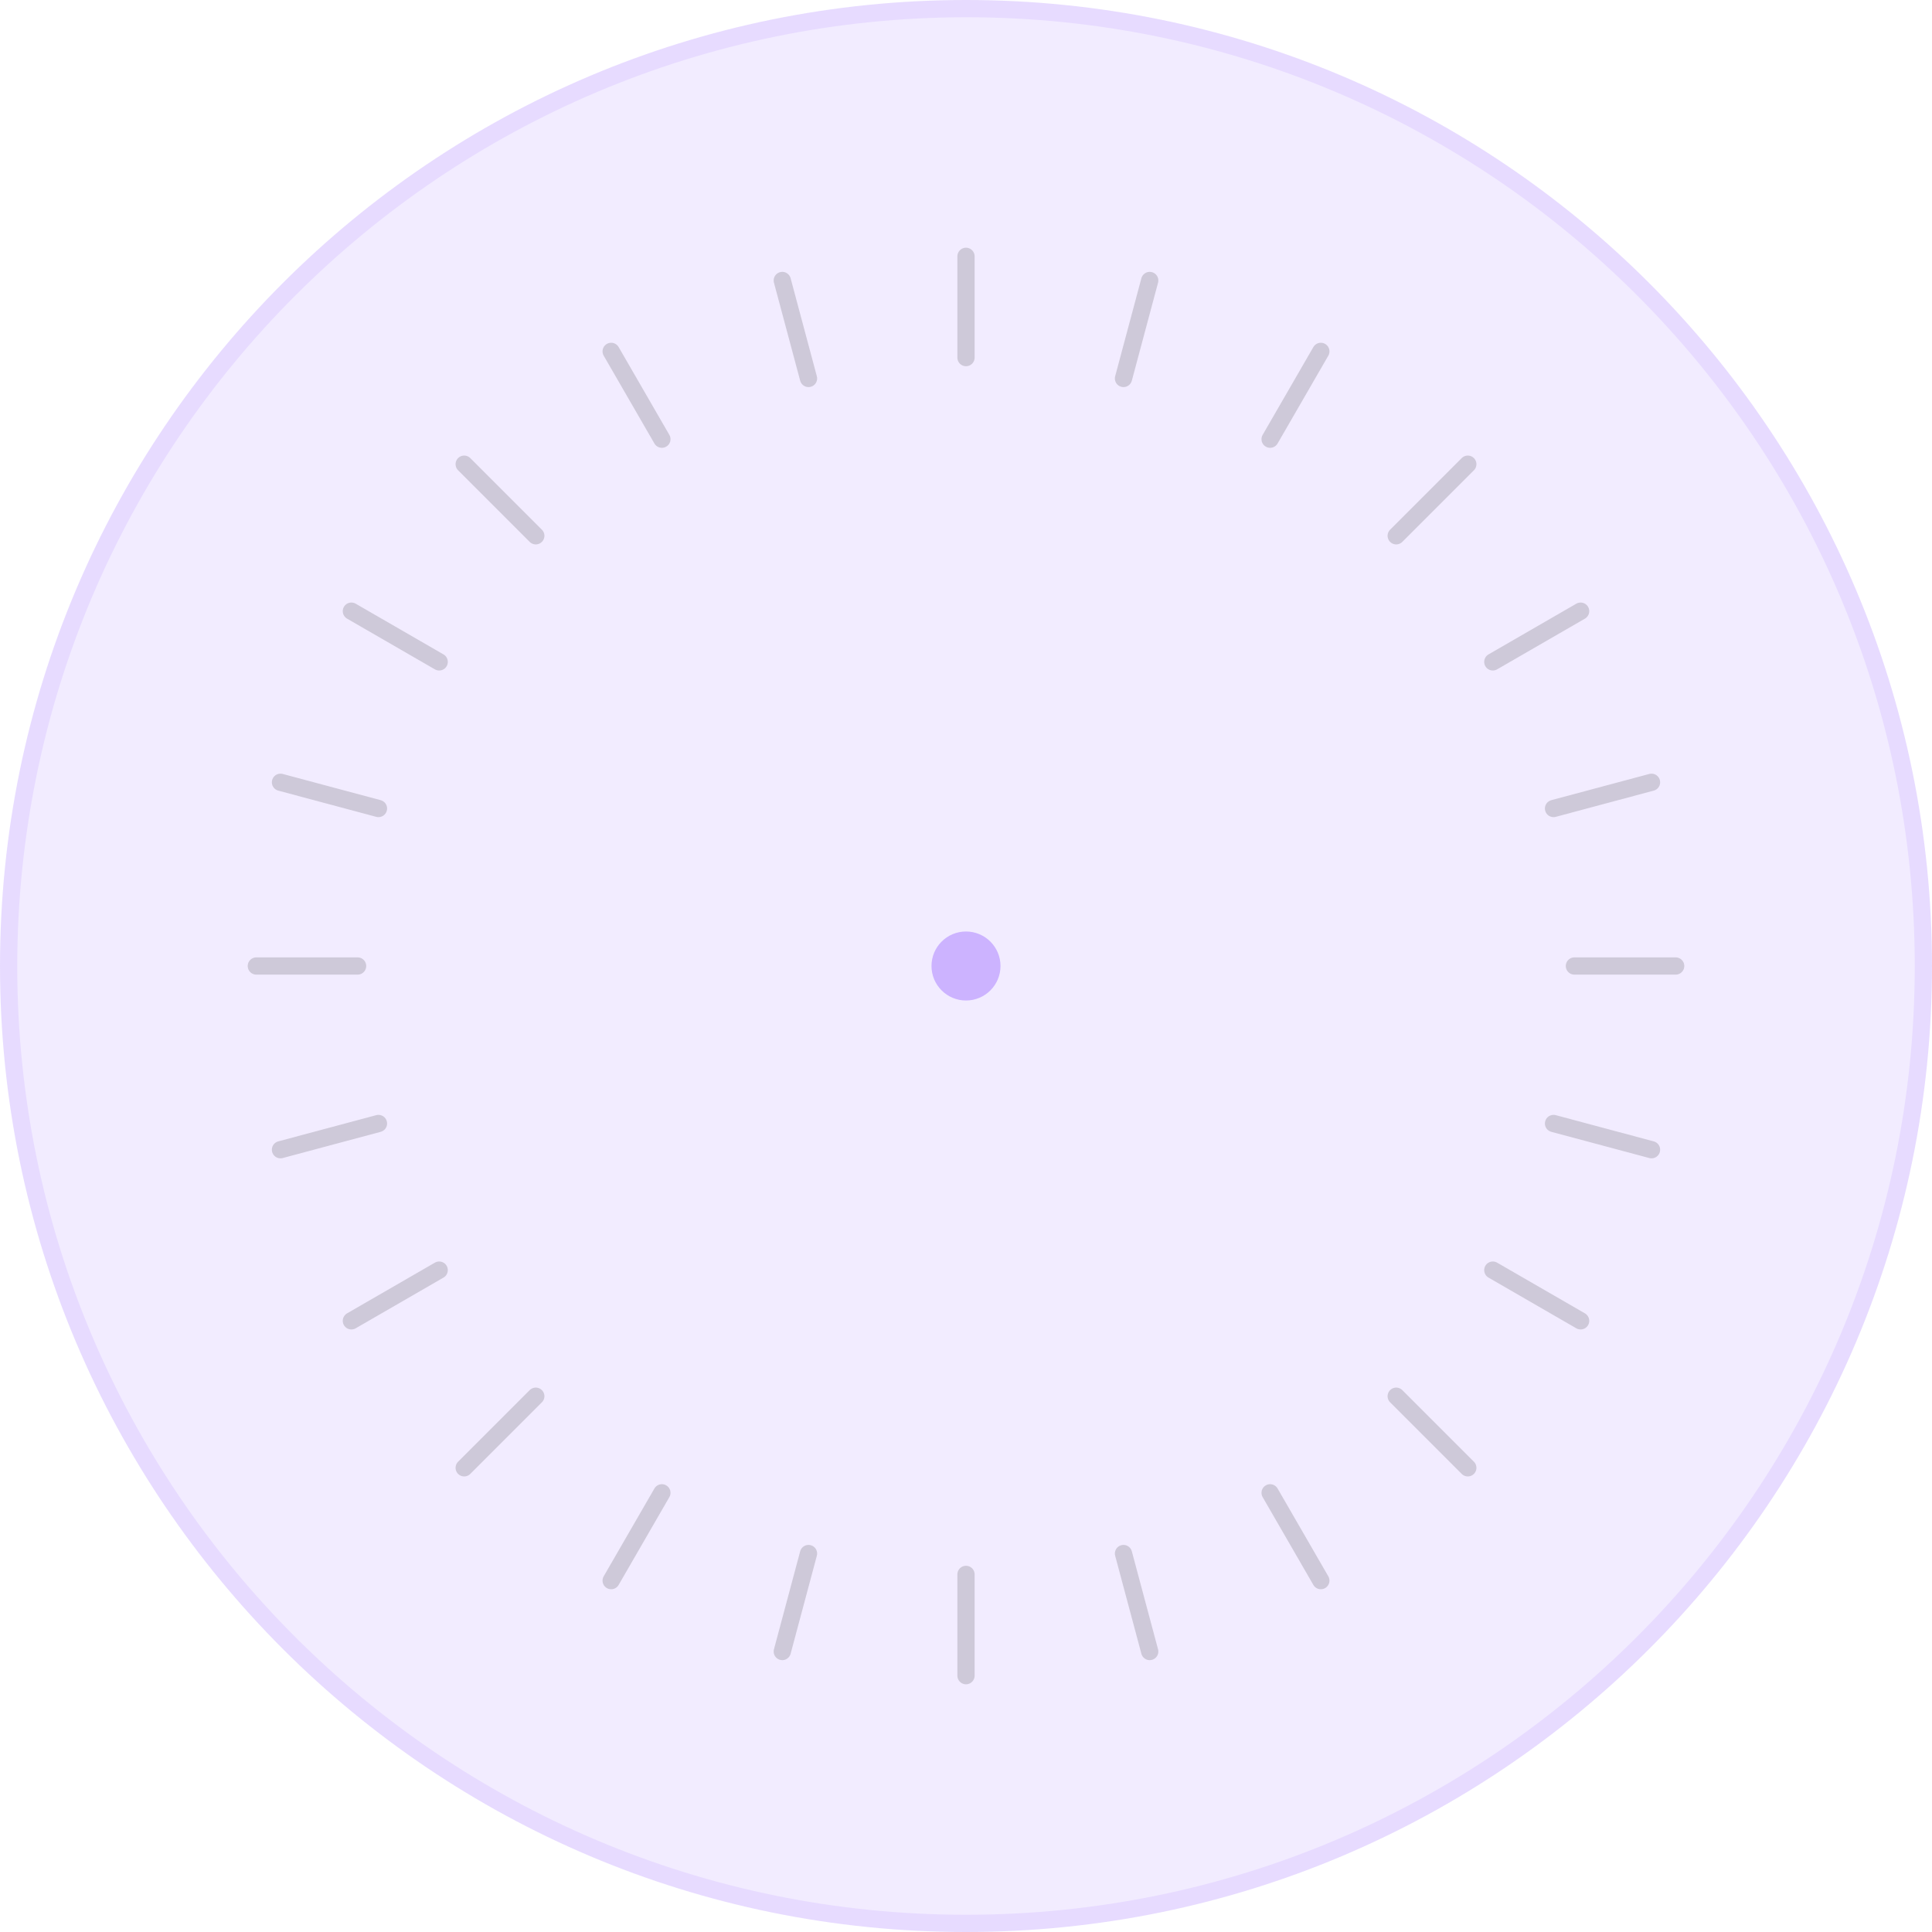
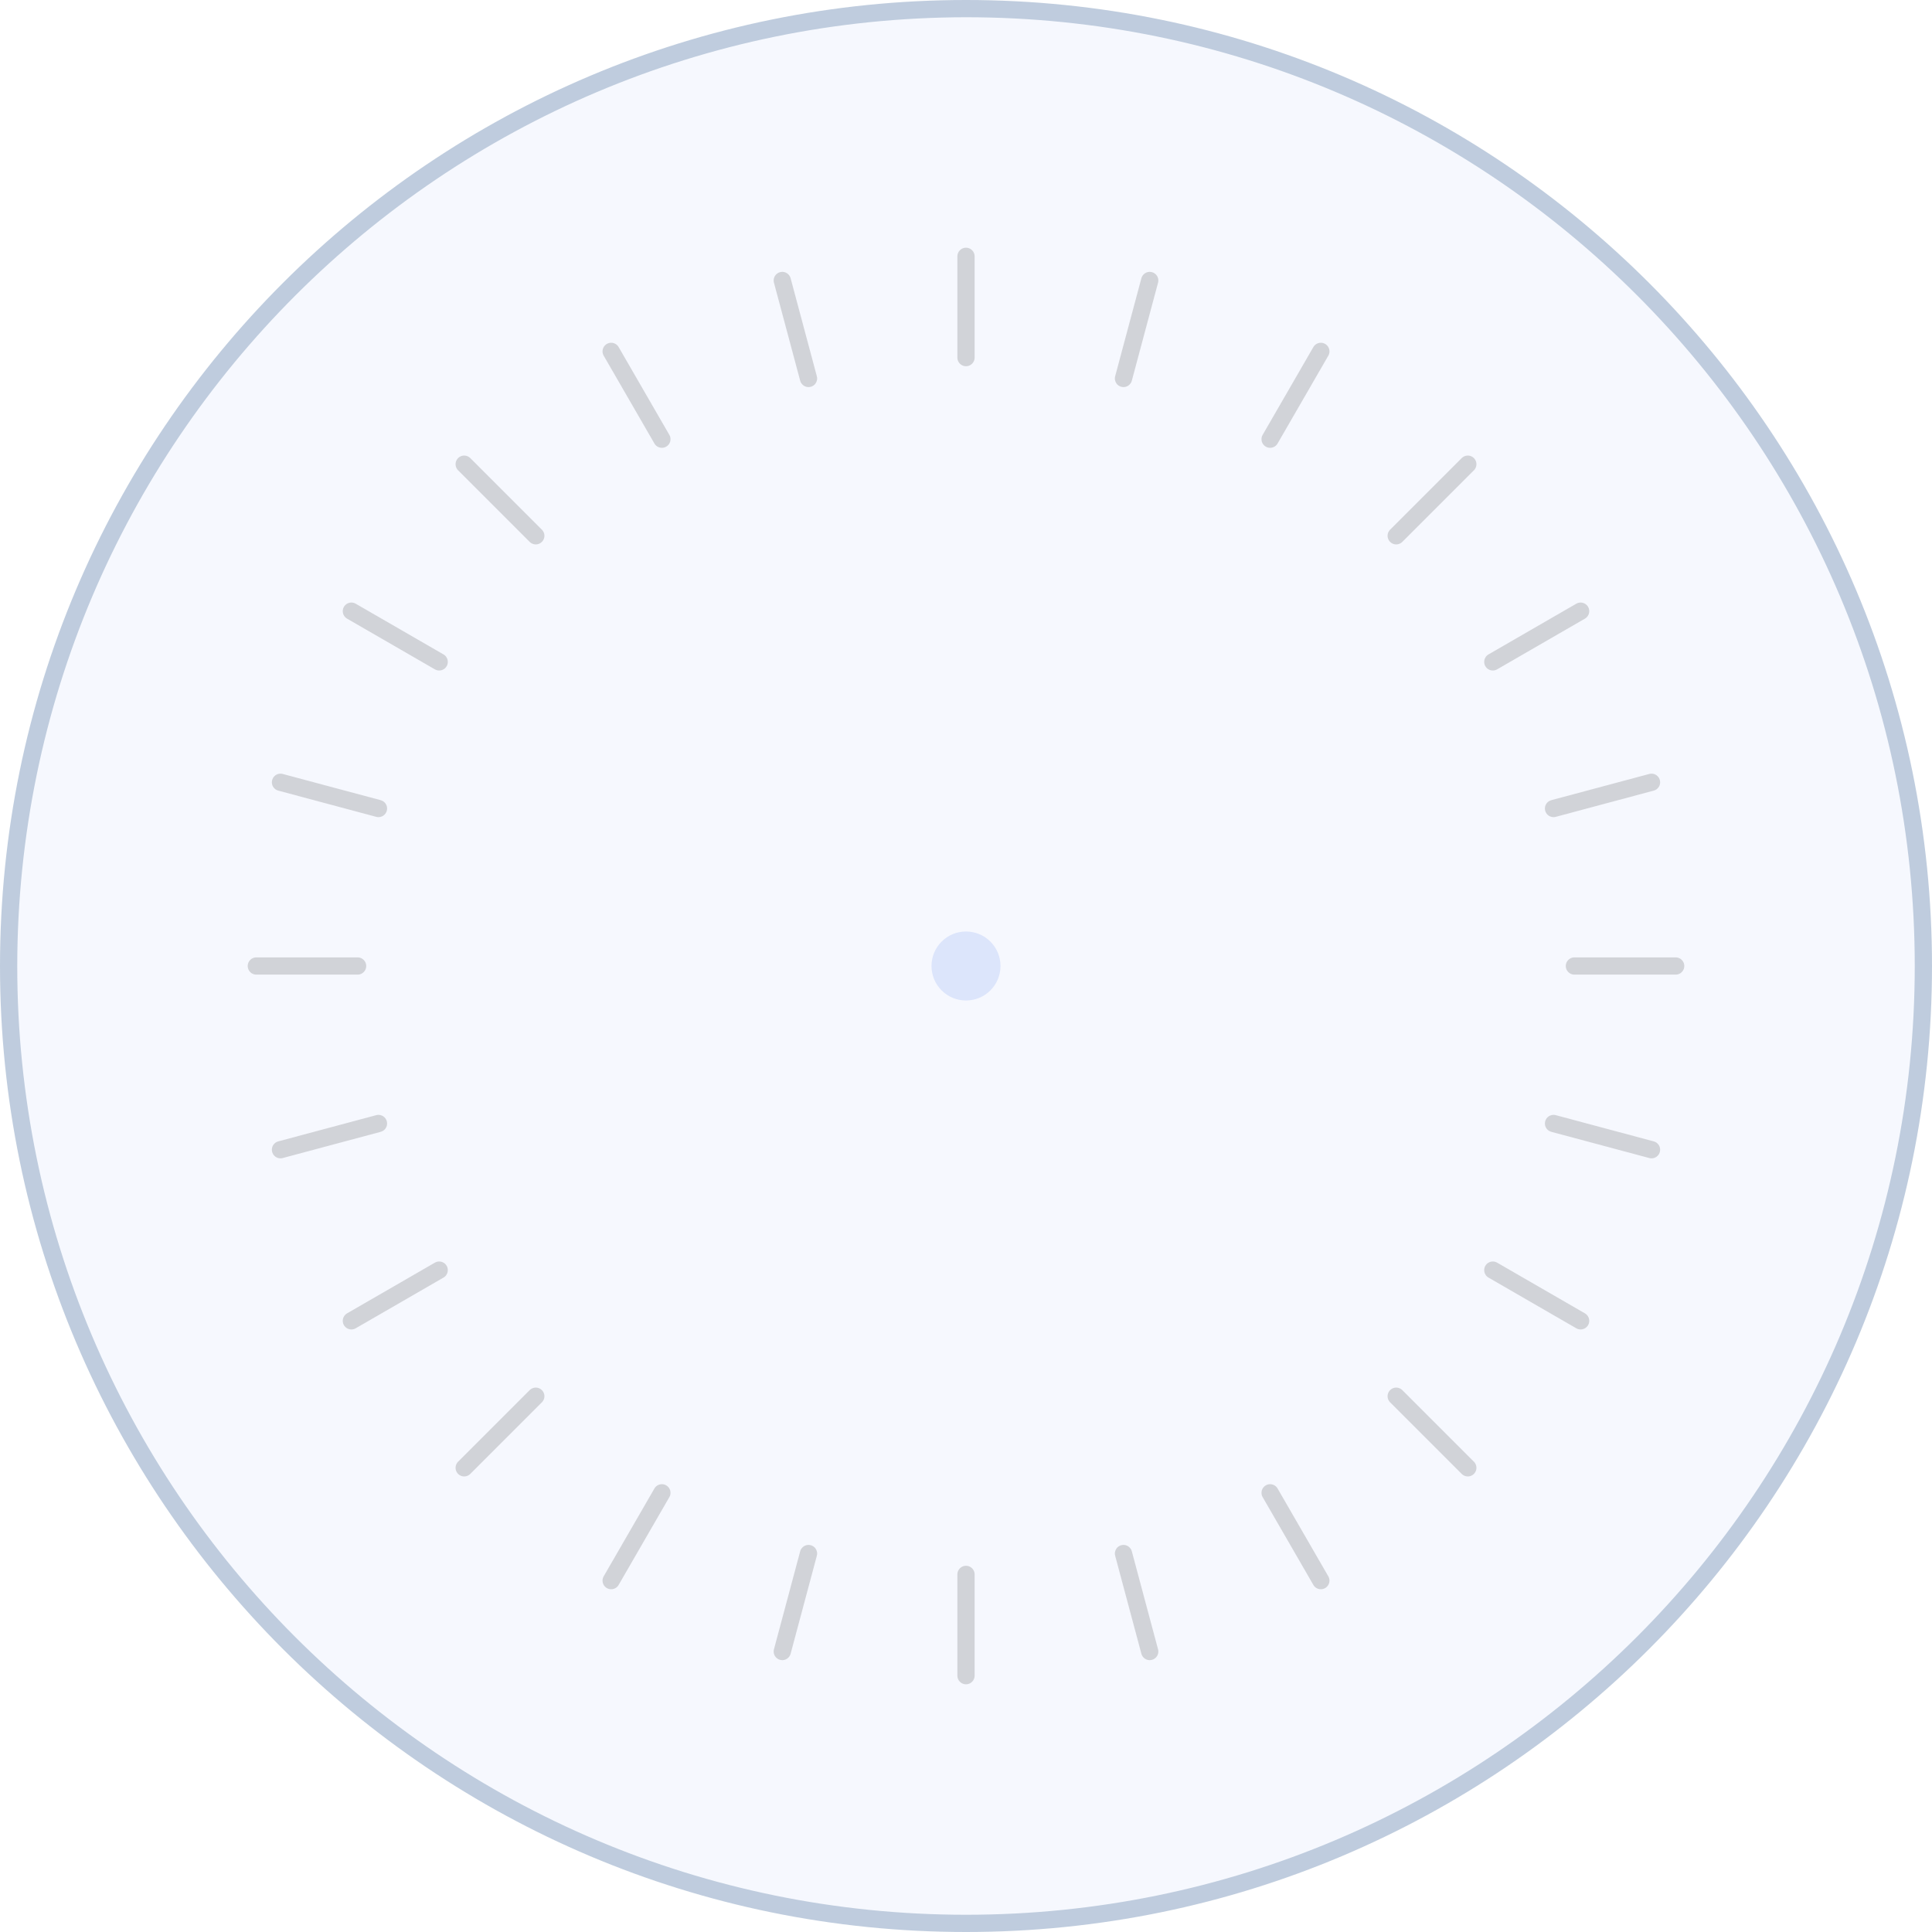
<svg xmlns="http://www.w3.org/2000/svg" id="Layer_1" data-name="Layer 1" width="112" height="112" viewBox="0 0 112 112">
  <defs>
-     <style>.cls-1{opacity:0.25;}.cls-2{fill:#CCB3FF;}.cls-3{fill:#a071fe;}.cls-4{opacity:0.15;}.cls-5{fill:none;stroke:#000;stroke-linecap:round;stroke-linejoin:round;}</style>
+     <style>.cls-1{opacity:0.25;}.cls-2{fill:#dce5fb;}.cls-3{fill:#00357a;}.cls-4{opacity:0.15;}.cls-5{fill:none;stroke:#000;stroke-linecap:round;stroke-linejoin:round;}</style>
  </defs>
  <g class="cls-1">
    <circle class="cls-2" cx="56" cy="56" r="55.5" />
    <path class="cls-3" d="M56,1A55,55,0,1,1,1,56,55.06,55.06,0,0,1,56,1m0-1a56,56,0,1,0,56,56A56,56,0,0,0,56,0Z" />
  </g>
  <g class="cls-4">
    <line class="cls-5" x1="56" y1="14.86" x2="56" y2="20.73" />
    <line class="cls-5" x1="56" y1="91.27" x2="56" y2="97.14" />
    <line class="cls-5" x1="45.35" y1="16.26" x2="46.87" y2="21.94" />
    <line class="cls-5" x1="65.13" y1="90.06" x2="66.65" y2="95.74" />
    <line class="cls-5" x1="35.43" y1="20.37" x2="38.37" y2="25.46" />
    <line class="cls-5" x1="73.63" y1="86.54" x2="76.57" y2="91.63" />
    <line class="cls-5" x1="26.91" y1="26.91" x2="31.06" y2="31.06" />
    <line class="cls-5" x1="80.94" y1="80.94" x2="85.09" y2="85.09" />
    <line class="cls-5" x1="20.37" y1="35.43" x2="25.46" y2="38.37" />
    <line class="cls-5" x1="86.54" y1="73.63" x2="91.63" y2="76.57" />
    <line class="cls-5" x1="16.26" y1="45.35" x2="21.94" y2="46.87" />
    <line class="cls-5" x1="90.06" y1="65.13" x2="95.74" y2="66.65" />
    <line class="cls-5" x1="14.86" y1="56" x2="20.73" y2="56" />
    <line class="cls-5" x1="91.27" y1="56" x2="97.14" y2="56" />
    <line class="cls-5" x1="16.26" y1="66.65" x2="21.94" y2="65.13" />
    <line class="cls-5" x1="90.06" y1="46.87" x2="95.74" y2="45.35" />
    <line class="cls-5" x1="20.37" y1="76.57" x2="25.46" y2="73.63" />
    <line class="cls-5" x1="86.54" y1="38.37" x2="91.63" y2="35.43" />
    <line class="cls-5" x1="26.91" y1="85.09" x2="31.06" y2="80.94" />
    <line class="cls-5" x1="80.94" y1="31.06" x2="85.09" y2="26.91" />
    <line class="cls-5" x1="35.43" y1="91.63" x2="38.37" y2="86.54" />
    <line class="cls-5" x1="73.63" y1="25.46" x2="76.57" y2="20.37" />
    <line class="cls-5" x1="45.35" y1="95.74" x2="46.87" y2="90.06" />
    <line class="cls-5" x1="65.13" y1="21.94" x2="66.65" y2="16.26" />
  </g>
  <circle class="cls-2" cx="56" cy="56" r="2" />
</svg>
